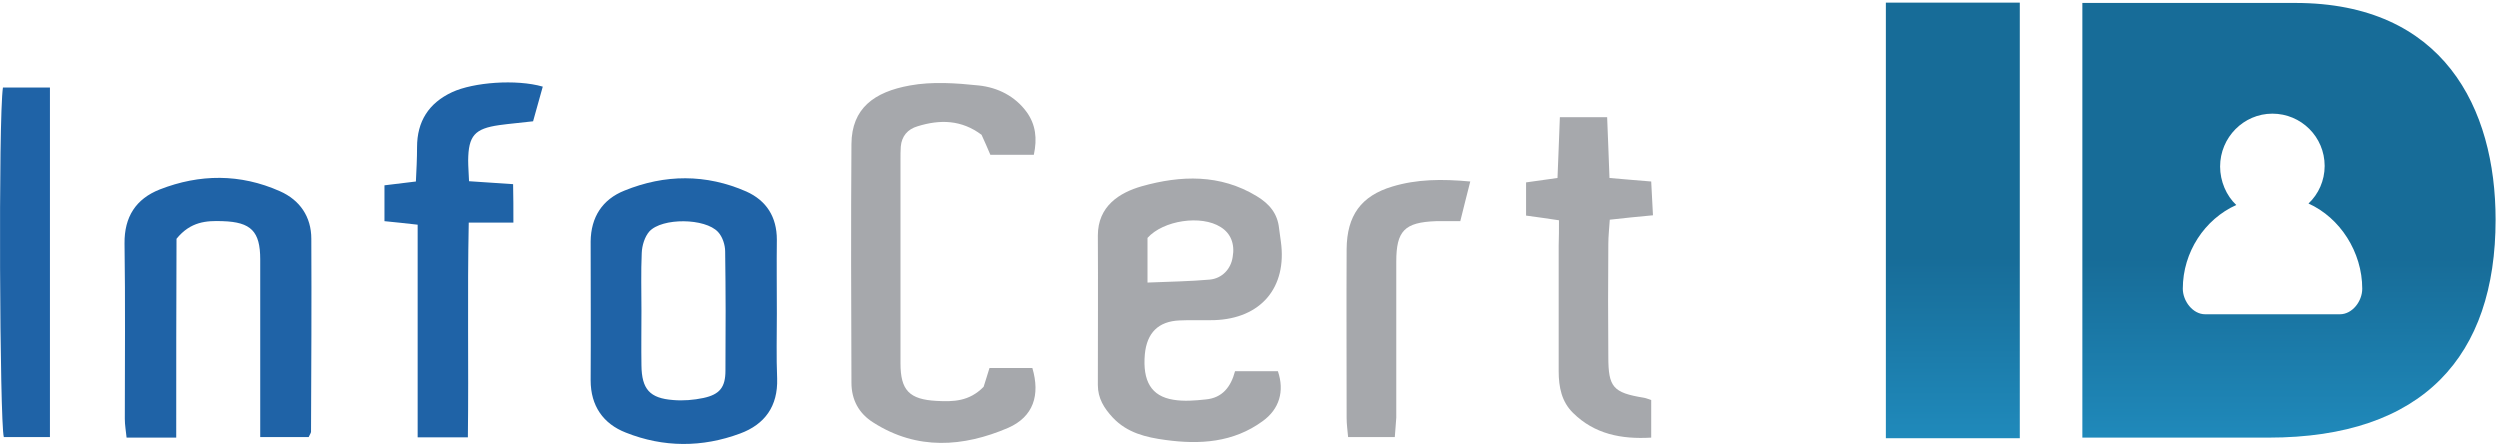
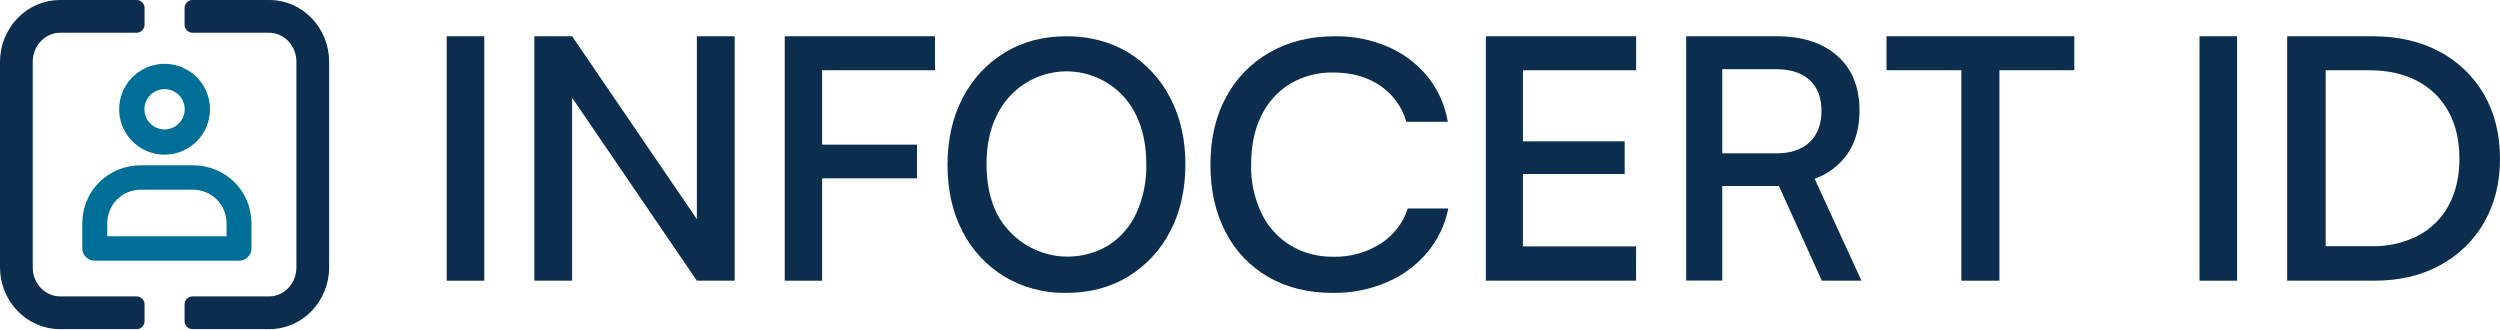
- <svg xmlns="http://www.w3.org/2000/svg" width="112px" height="20px" viewBox="0 0 112 20" version="1.1">
-   <defs>
-     <linearGradient x1="49.895%" y1="144.656%" x2="49.895%" y2="58.26%" id="linearGradient-1">
-       <stop stop-color="#29AAE1" offset="0%" />
-       <stop stop-color="#176C98" offset="100%" />
-     </linearGradient>
-     <linearGradient x1="49.988%" y1="146.695%" x2="49.988%" y2="58.655%" id="linearGradient-2">
-       <stop stop-color="#29AAE1" offset="0%" />
-       <stop stop-color="#176C98" offset="100%" />
-     </linearGradient>
-   </defs>
-   <g id="Page-1" stroke="none" stroke-width="1" fill="none" fill-rule="evenodd">
-     <g id="spid-idp-infocertid">
-       <g id="XMLID_19_" transform="translate(84.47368, 0)" fill-rule="nonzero">
-         <polygon id="XMLID_44_" fill="url(#linearGradient-1)" points="0.013 0.118 6.013 0.118 6.013 19.632 0.013 19.632" />
-         <path d="M18.355,0.132 L8.816,0.132 L8.816,19.605 L17.158,19.605 C24.092,19.605 27.329,15.947 27.329,9.842 C27.329,4.829 24.987,0.132 18.355,0.132 Z M20.355,14.079 L14.316,14.079 C13.763,14.079 13.316,13.487 13.316,12.934 C13.316,11.289 14.303,9.816 15.711,9.184 C15.263,8.763 14.987,8.118 14.987,7.461 C14.987,6.158 16.039,5.092 17.329,5.092 C18.618,5.092 19.671,6.132 19.671,7.434 C19.671,8.092 19.395,8.697 18.947,9.118 C20.355,9.75 21.355,11.289 21.355,12.934 C21.355,13.5 20.908,14.079 20.355,14.079 Z" id="XMLID_20_" fill="url(#linearGradient-2)" />
-       </g>
-       <g id="XMLID_6_" transform="translate(0, 3.684211)">
-         <path d="M34.803,10.355 C34.803,11.329 34.776,12.303 34.816,13.276 C34.855,14.513 34.263,15.329 33.158,15.737 C31.461,16.368 29.724,16.368 28.039,15.697 C27.026,15.303 26.461,14.5 26.461,13.355 C26.474,11.276 26.461,9.211 26.461,7.132 C26.474,6.039 26.987,5.25 27.974,4.855 C29.789,4.118 31.632,4.105 33.434,4.895 C34.342,5.303 34.803,6.039 34.803,7.053 C34.789,8.158 34.803,9.263 34.803,10.355 Z M28.737,10.25 C28.737,11.066 28.724,11.868 28.737,12.684 C28.75,13.75 29.105,14.158 30.158,14.237 C30.605,14.276 31.079,14.237 31.513,14.145 C32.25,13.987 32.5,13.658 32.5,12.921 C32.513,11.145 32.513,9.355 32.487,7.579 C32.487,7.289 32.368,6.921 32.171,6.711 C31.592,6.079 29.658,6.066 29.092,6.684 C28.882,6.921 28.763,7.316 28.75,7.645 C28.711,8.5 28.737,9.382 28.737,10.25 Z" id="XMLID_16_" fill="#1F63A7" />
-         <path d="M55.329,12.947 L57.25,12.947 C57.553,13.842 57.316,14.645 56.566,15.184 C55.25,16.145 53.75,16.237 52.211,16.026 C51.342,15.908 50.5,15.711 49.855,15.026 C49.461,14.605 49.184,14.158 49.184,13.566 C49.184,11.329 49.197,9.105 49.184,6.868 C49.184,5.553 50.145,4.947 51.158,4.658 C52.895,4.171 54.658,4.105 56.303,5.105 C56.868,5.447 57.237,5.882 57.303,6.553 C57.329,6.75 57.355,6.934 57.382,7.132 C57.671,9.197 56.487,10.592 54.395,10.658 C53.868,10.671 53.355,10.645 52.842,10.671 C51.895,10.711 51.382,11.224 51.289,12.184 C51.184,13.395 51.579,14.066 52.566,14.224 C53.039,14.303 53.526,14.263 54.013,14.211 C54.763,14.145 55.145,13.645 55.329,12.947 Z M51.408,8.974 C52.395,8.934 53.303,8.921 54.197,8.842 C54.75,8.789 55.145,8.368 55.224,7.829 C55.329,7.237 55.132,6.763 54.684,6.487 C53.816,5.934 52.118,6.184 51.408,6.974 L51.408,8.974 Z" id="XMLID_13_" fill="#A6A8AC" />
-         <path d="M44.066,13.645 C44.145,13.382 44.237,13.118 44.329,12.803 L46.25,12.803 C46.605,14.013 46.303,14.987 45.158,15.487 C43.158,16.342 41.092,16.5 39.132,15.25 C38.474,14.842 38.145,14.224 38.145,13.461 C38.132,9.895 38.118,6.329 38.145,2.763 C38.158,1.171 39.158,0.434 40.763,0.145 C41.763,-0.039 42.842,0.039 43.855,0.145 C44.697,0.237 45.474,0.618 46,1.342 C46.395,1.895 46.474,2.513 46.316,3.25 L44.368,3.25 C44.237,2.934 44.105,2.645 43.974,2.355 C43.079,1.684 42.118,1.658 41.105,1.974 C40.658,2.105 40.395,2.421 40.355,2.882 C40.342,3.079 40.342,3.263 40.342,3.461 L40.342,12.592 C40.342,13.803 40.737,14.211 41.961,14.276 C42.711,14.316 43.421,14.303 44.066,13.645 Z" id="XMLID_12_" fill="#A6A8AC" />
-         <path d="M7.895,15.921 L5.671,15.921 C5.645,15.645 5.592,15.368 5.592,15.079 C5.592,12.461 5.618,9.842 5.579,7.224 C5.566,6.026 6.092,5.224 7.158,4.803 C8.947,4.105 10.763,4.092 12.539,4.882 C13.434,5.276 13.947,6.026 13.947,7.013 C13.961,9.895 13.947,12.776 13.934,15.658 C13.934,15.711 13.882,15.776 13.829,15.895 L11.658,15.895 L11.658,14.829 L11.658,7.934 C11.658,6.684 11.25,6.263 9.974,6.224 C9.25,6.197 8.539,6.237 7.908,7.013 C7.895,9.882 7.895,12.868 7.895,15.921 Z" id="XMLID_11_" fill="#1F63A7" />
-         <path d="M23,6.289 L21,6.289 C20.934,9.526 21,12.671 20.961,15.908 L18.711,15.908 L18.711,6.382 C18.158,6.316 17.724,6.276 17.224,6.224 L17.224,4.618 C17.658,4.566 18.092,4.513 18.632,4.447 C18.658,3.921 18.684,3.421 18.684,2.908 C18.684,1.75 19.211,0.934 20.25,0.447 C21.211,1.39992185e-15 23.132,-0.145 24.316,0.197 C24.171,0.711 24.026,1.224 23.882,1.75 C23.329,1.816 22.842,1.855 22.368,1.921 C21.263,2.079 20.987,2.395 20.974,3.5 C20.974,3.789 21,4.066 21.013,4.434 C21.684,4.474 22.303,4.526 22.987,4.566 C23,5.145 23,5.645 23,6.289 Z" id="XMLID_10_" fill="#1F63A7" />
-         <path d="M69.842,6.184 C69.303,6.105 68.868,6.039 68.368,5.974 L68.368,4.487 C68.776,4.434 69.211,4.368 69.776,4.289 C69.816,3.408 69.842,2.526 69.882,1.566 L72,1.566 C72.039,2.447 72.066,3.316 72.105,4.289 C72.737,4.342 73.303,4.395 73.974,4.447 C74,4.921 74.026,5.395 74.053,5.961 C73.382,6.026 72.789,6.079 72.118,6.158 C72.092,6.566 72.053,6.908 72.053,7.25 C72.039,8.934 72.039,10.618 72.053,12.303 C72.053,13.658 72.263,13.908 73.632,14.132 C73.724,14.145 73.816,14.184 73.974,14.237 L73.974,15.921 C72.632,16 71.434,15.763 70.474,14.816 C69.961,14.316 69.829,13.658 69.829,12.947 L69.829,7.316 C69.842,6.961 69.842,6.605 69.842,6.184 Z" id="XMLID_9_" fill="#A6A8AC" />
-         <path d="M0.132,0.237 L2.237,0.237 L2.237,15.895 L0.171,15.895 C-0.013,15.237 -0.079,1.632 0.132,0.237 Z" id="XMLID_8_" fill="#1F63A7" />
-         <path d="M62.487,15.895 L60.395,15.895 C60.368,15.592 60.329,15.316 60.329,15.039 C60.329,12.513 60.316,9.987 60.329,7.474 C60.342,5.974 60.974,5.092 62.382,4.671 C63.474,4.342 64.592,4.329 65.868,4.447 C65.711,5.053 65.579,5.592 65.421,6.224 L64.329,6.224 C62.921,6.276 62.553,6.658 62.553,8.039 L62.553,15.026 C62.539,15.276 62.513,15.526 62.487,15.895 Z" id="XMLID_7_" fill="#A6A8AC" />
-       </g>
-     </g>
-   </g>
+ <svg xmlns="http://www.w3.org/2000/svg" width="319" height="42" viewBox="0 0 319 42" fill="none">
+   <path d="M17.947 38.822C17.947 38.546 17.723 38.322 17.447 38.322H7.68C5.522 38.322 3.678 36.492 3.678 34.112V7.888C3.678 5.508 5.523 3.678 7.68 3.678H17.447C17.723 3.678 17.947 3.454 17.947 3.178V1C17.947 0.724 17.723 0.5 17.447 0.5H7.68C3.66 0.5 0.5 3.863 0.5 7.888V34.112C0.5 38.136 3.658 41.5 7.68 41.5H17.447C17.723 41.5 17.947 41.276 17.947 41V38.822Z" fill="#0B2E4F" stroke="#0B2E4F" stroke-linejoin="round" />
+   <path d="M24.053 3.178C24.053 3.454 24.277 3.678 24.553 3.678H34.345C36.483 3.678 38.322 5.501 38.322 7.888V34.112C38.322 36.503 36.484 38.322 34.345 38.322H24.553C24.277 38.322 24.053 38.546 24.053 38.822V41C24.053 41.276 24.277 41.5 24.553 41.5H34.345C38.358 41.5 41.5 38.136 41.5 34.112V7.888C41.5 3.871 38.359 0.5 34.345 0.5H24.553C24.277 0.5 24.053 0.724 24.053 1V3.178Z" fill="#0B2E4F" stroke="#0B2E4F" stroke-linejoin="round" />
+   <path d="M21 19.235C19.953 19.235 18.929 18.925 18.059 18.343C17.188 17.761 16.51 16.935 16.109 15.967C15.708 15 15.603 13.935 15.808 12.908C16.012 11.881 16.516 10.938 17.256 10.198C17.997 9.457 18.94 8.953 19.967 8.749C20.994 8.545 22.059 8.649 23.026 9.05C23.993 9.451 24.82 10.129 25.402 11C25.984 11.871 26.294 12.894 26.294 13.941C26.294 15.345 25.736 16.692 24.744 17.685C23.751 18.678 22.404 19.235 21 19.235ZM21 10.872C20.392 10.871 19.798 11.052 19.292 11.389C18.787 11.727 18.393 12.207 18.16 12.768C17.927 13.33 17.866 13.948 17.985 14.544C18.104 15.14 18.396 15.688 18.826 16.117C19.256 16.547 19.803 16.84 20.4 16.959C20.996 17.077 21.614 17.016 22.175 16.783C22.737 16.551 23.217 16.157 23.554 15.651C23.892 15.146 24.072 14.551 24.072 13.944C24.07 13.129 23.747 12.349 23.171 11.773C22.595 11.197 21.814 10.873 21 10.872Z" fill="#006F98" stroke="#006F98" />
+   <path d="M30.494 32.765H12.092C11.803 32.765 11.525 32.654 11.32 32.455C11.115 32.257 11 31.988 11 31.708V28.512C11 24.63 14.079 21.588 18.009 21.588H24.58C28.51 21.588 31.588 24.63 31.588 28.512V31.708C31.588 31.847 31.56 31.985 31.505 32.113C31.45 32.242 31.37 32.358 31.268 32.456C31.166 32.555 31.046 32.632 30.913 32.685C30.78 32.738 30.637 32.765 30.494 32.765ZM13.184 30.651H29.406V28.512C29.406 25.815 27.288 23.702 24.582 23.702H18.012C15.306 23.702 13.187 25.815 13.187 28.512L13.184 30.651Z" fill="#006F98" stroke="#006F98" />
+   <path d="M61.793 4.625V35.816H57V4.625H61.793Z" fill="#0B2E4F" />
+   <path d="M73.001 35.816H68.183V4.625H73.001L90.289 29.971H88.92V4.625H93.744V35.816H88.92L71.632 10.466H73.001V35.816Z" fill="#0B2E4F" />
+   <path d="M104.903 4.625V35.816H100.134V4.625H104.903ZM117.007 22.755H100.395V18.457H117.007V22.755ZM119.305 8.962H100.48V4.625H119.305V8.962Z" fill="#0B2E4F" />
+   <path d="M151.256 20.965C151.256 24.19 150.613 27.033 149.327 29.495C148.107 31.883 146.252 33.886 143.969 35.283C141.687 36.674 139.041 37.37 136.031 37.372C133.261 37.424 130.531 36.701 128.147 35.283C125.872 33.898 124.026 31.906 122.813 29.528C121.539 27.091 120.902 24.259 120.902 21.032C120.902 17.805 121.546 14.962 122.834 12.503C124.053 10.113 125.908 8.109 128.192 6.715C130.476 5.32 133.105 4.623 136.076 4.625C139.048 4.627 141.687 5.324 143.994 6.715C146.268 8.116 148.114 10.118 149.331 12.503C150.614 14.95 151.256 17.771 151.256 20.965ZM146.268 20.965C146.268 18.583 145.848 16.521 145.009 14.778C144.238 13.111 143.012 11.698 141.474 10.702C140.292 9.933 138.96 9.426 137.567 9.216C136.174 9.005 134.753 9.096 133.398 9.482C132.043 9.868 130.786 10.54 129.71 11.453C128.635 12.367 127.765 13.5 127.161 14.778C126.306 16.521 125.879 18.583 125.882 20.965C125.884 23.347 126.31 25.418 127.161 27.177C127.798 28.424 128.683 29.527 129.762 30.416C130.84 31.306 132.089 31.964 133.43 32.349C134.772 32.734 136.178 32.839 137.562 32.656C138.945 32.473 140.277 32.007 141.474 31.286C143.02 30.281 144.247 28.852 145.009 27.167C145.886 25.221 146.316 23.101 146.268 20.965Z" fill="#0B2E4F" />
+   <path d="M170.08 37.374C166.931 37.374 164.184 36.697 161.837 35.344C159.491 33.986 157.599 32 156.391 29.624C155.098 27.164 154.451 24.29 154.451 21.002C154.451 17.713 155.112 14.853 156.435 12.419C157.692 10.027 159.63 8.035 162.02 6.678C164.423 5.311 167.185 4.627 170.307 4.627C172.655 4.592 174.983 5.054 177.129 5.979C179.1 6.833 180.829 8.136 182.167 9.779C183.511 11.459 184.395 13.441 184.736 15.541H179.446C178.921 13.666 177.733 12.028 176.09 10.914C174.453 9.809 172.479 9.256 170.168 9.254C168.21 9.209 166.279 9.709 164.605 10.694C163.013 11.684 161.745 13.093 160.95 14.757C160.081 16.503 159.645 18.584 159.643 21.002C159.594 23.13 160.041 25.241 160.95 27.179C161.745 28.864 163.021 30.293 164.627 31.297C166.291 32.29 168.214 32.798 170.168 32.759C172.303 32.808 174.402 32.221 176.181 31.077C177.83 30.018 179.048 28.436 179.626 26.602H184.805C184.394 28.676 183.458 30.619 182.082 32.255C180.692 33.889 178.925 35.183 176.924 36.034C174.767 36.947 172.434 37.404 170.08 37.374Z" fill="#0B2E4F" />
+   <path d="M208.762 35.816H189.598V4.625H208.768V8.962H192.392L194.327 7.244V18.037H207.308V22.205H194.327V33.203L192.392 31.44H208.768L208.762 35.816Z" fill="#0B2E4F" />
+   <path d="M219.758 35.8H215.158V4.625H226.654C229.966 4.625 232.564 5.461 234.45 7.134C236.336 8.807 237.277 11.139 237.273 14.128C237.273 16.276 236.778 18.087 235.789 19.561C234.745 21.077 233.259 22.212 231.546 22.803L237.524 35.816H232.466L226.99 23.734H219.758V35.8ZM219.758 8.833V19.567H226.654C228.495 19.567 229.916 19.088 230.917 18.13C231.919 17.171 232.42 15.846 232.422 14.155C232.422 12.438 231.914 11.122 230.897 10.205C229.88 9.289 228.466 8.831 226.654 8.833H219.758Z" fill="#0B2E4F" />
+   <path d="M240.719 8.962V4.625H264.683V8.962H240.719ZM255.128 6.814V35.816H250.268V6.814H255.128Z" fill="#0B2E4F" />
+   <path d="M285.451 4.625V35.816H280.658V4.625H285.451Z" fill="#0B2E4F" />
+   <path d="M302.954 35.816H291.841V4.625H302.731C305.987 4.625 308.833 5.276 311.268 6.577C313.668 7.85 315.642 9.749 316.961 12.055C318.32 14.407 319 17.143 319 20.262C319 23.326 318.328 26.028 316.982 28.371C315.676 30.668 313.722 32.566 311.343 33.848C308.948 35.16 306.151 35.816 302.954 35.816ZM296.757 6.814V33.653L294.426 31.419H302.571C304.654 31.469 306.715 31.004 308.555 30.067C310.227 29.179 311.585 27.832 312.452 26.2C313.363 24.524 313.819 22.541 313.821 20.25C313.821 17.928 313.358 15.926 312.43 14.244C311.543 12.594 310.162 11.235 308.464 10.34C306.747 9.423 304.693 8.965 302.302 8.965H294.439L296.757 6.814Z" fill="#0B2E4F" />
</svg>
